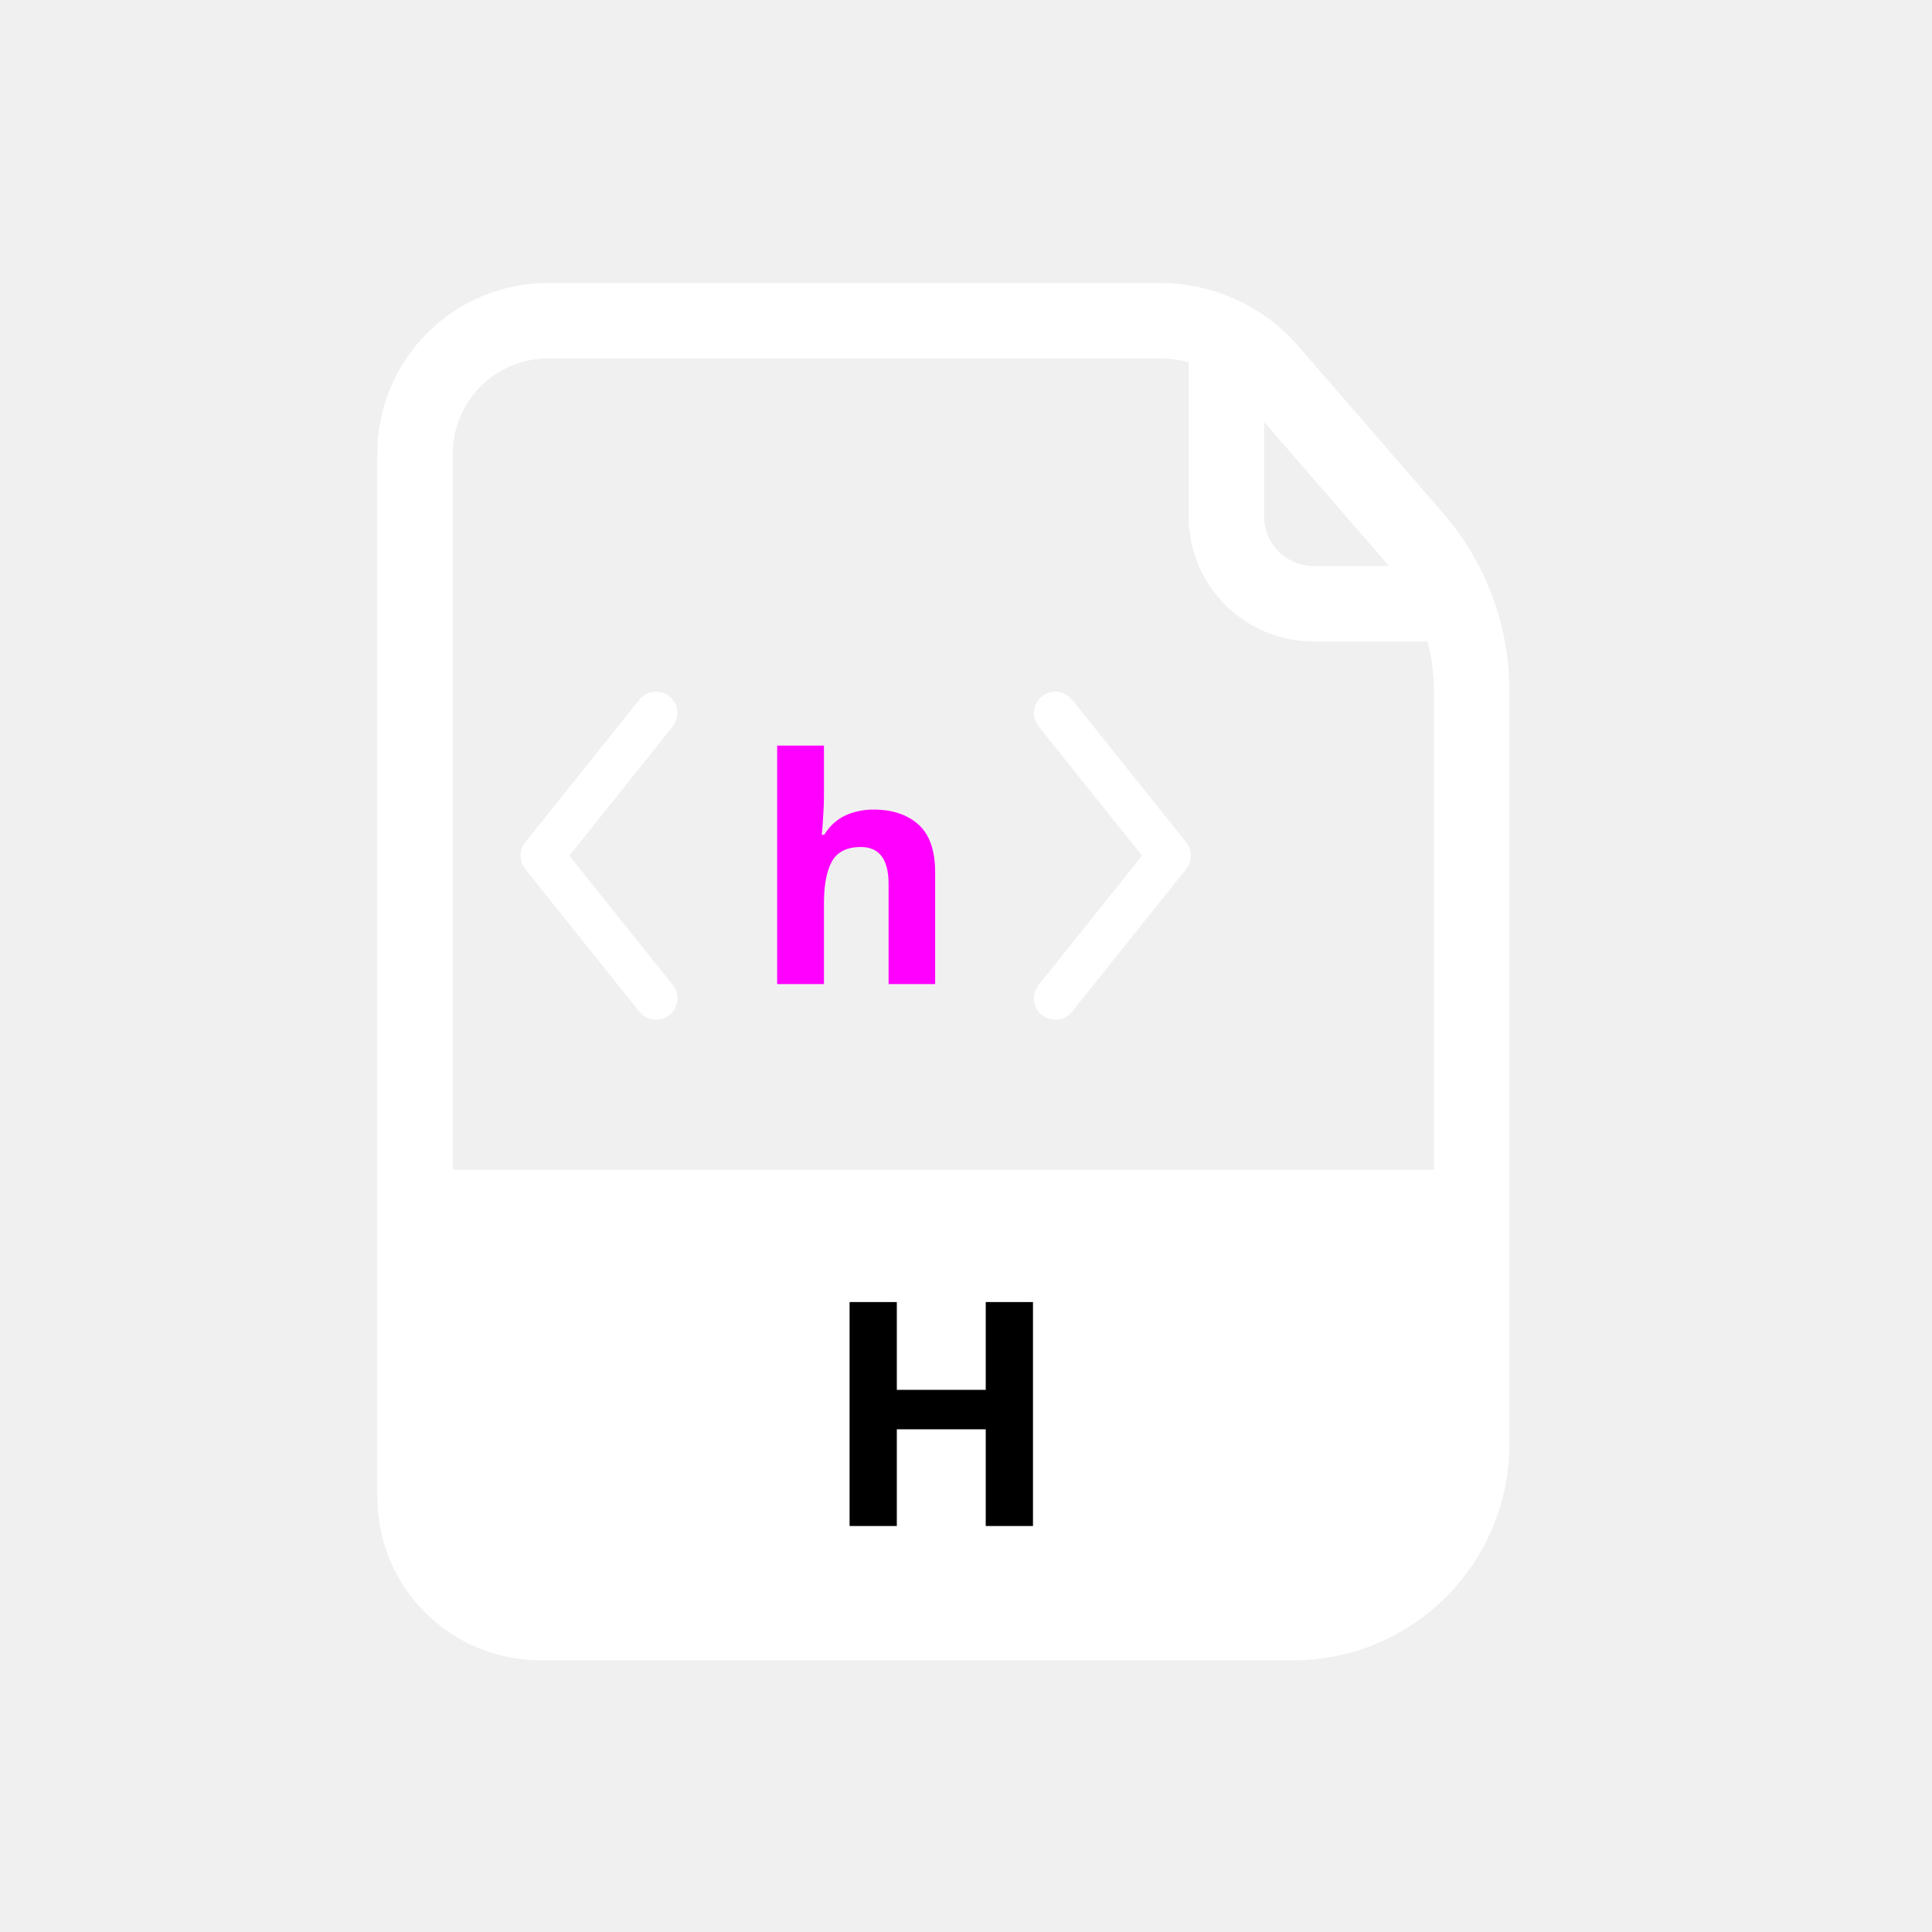
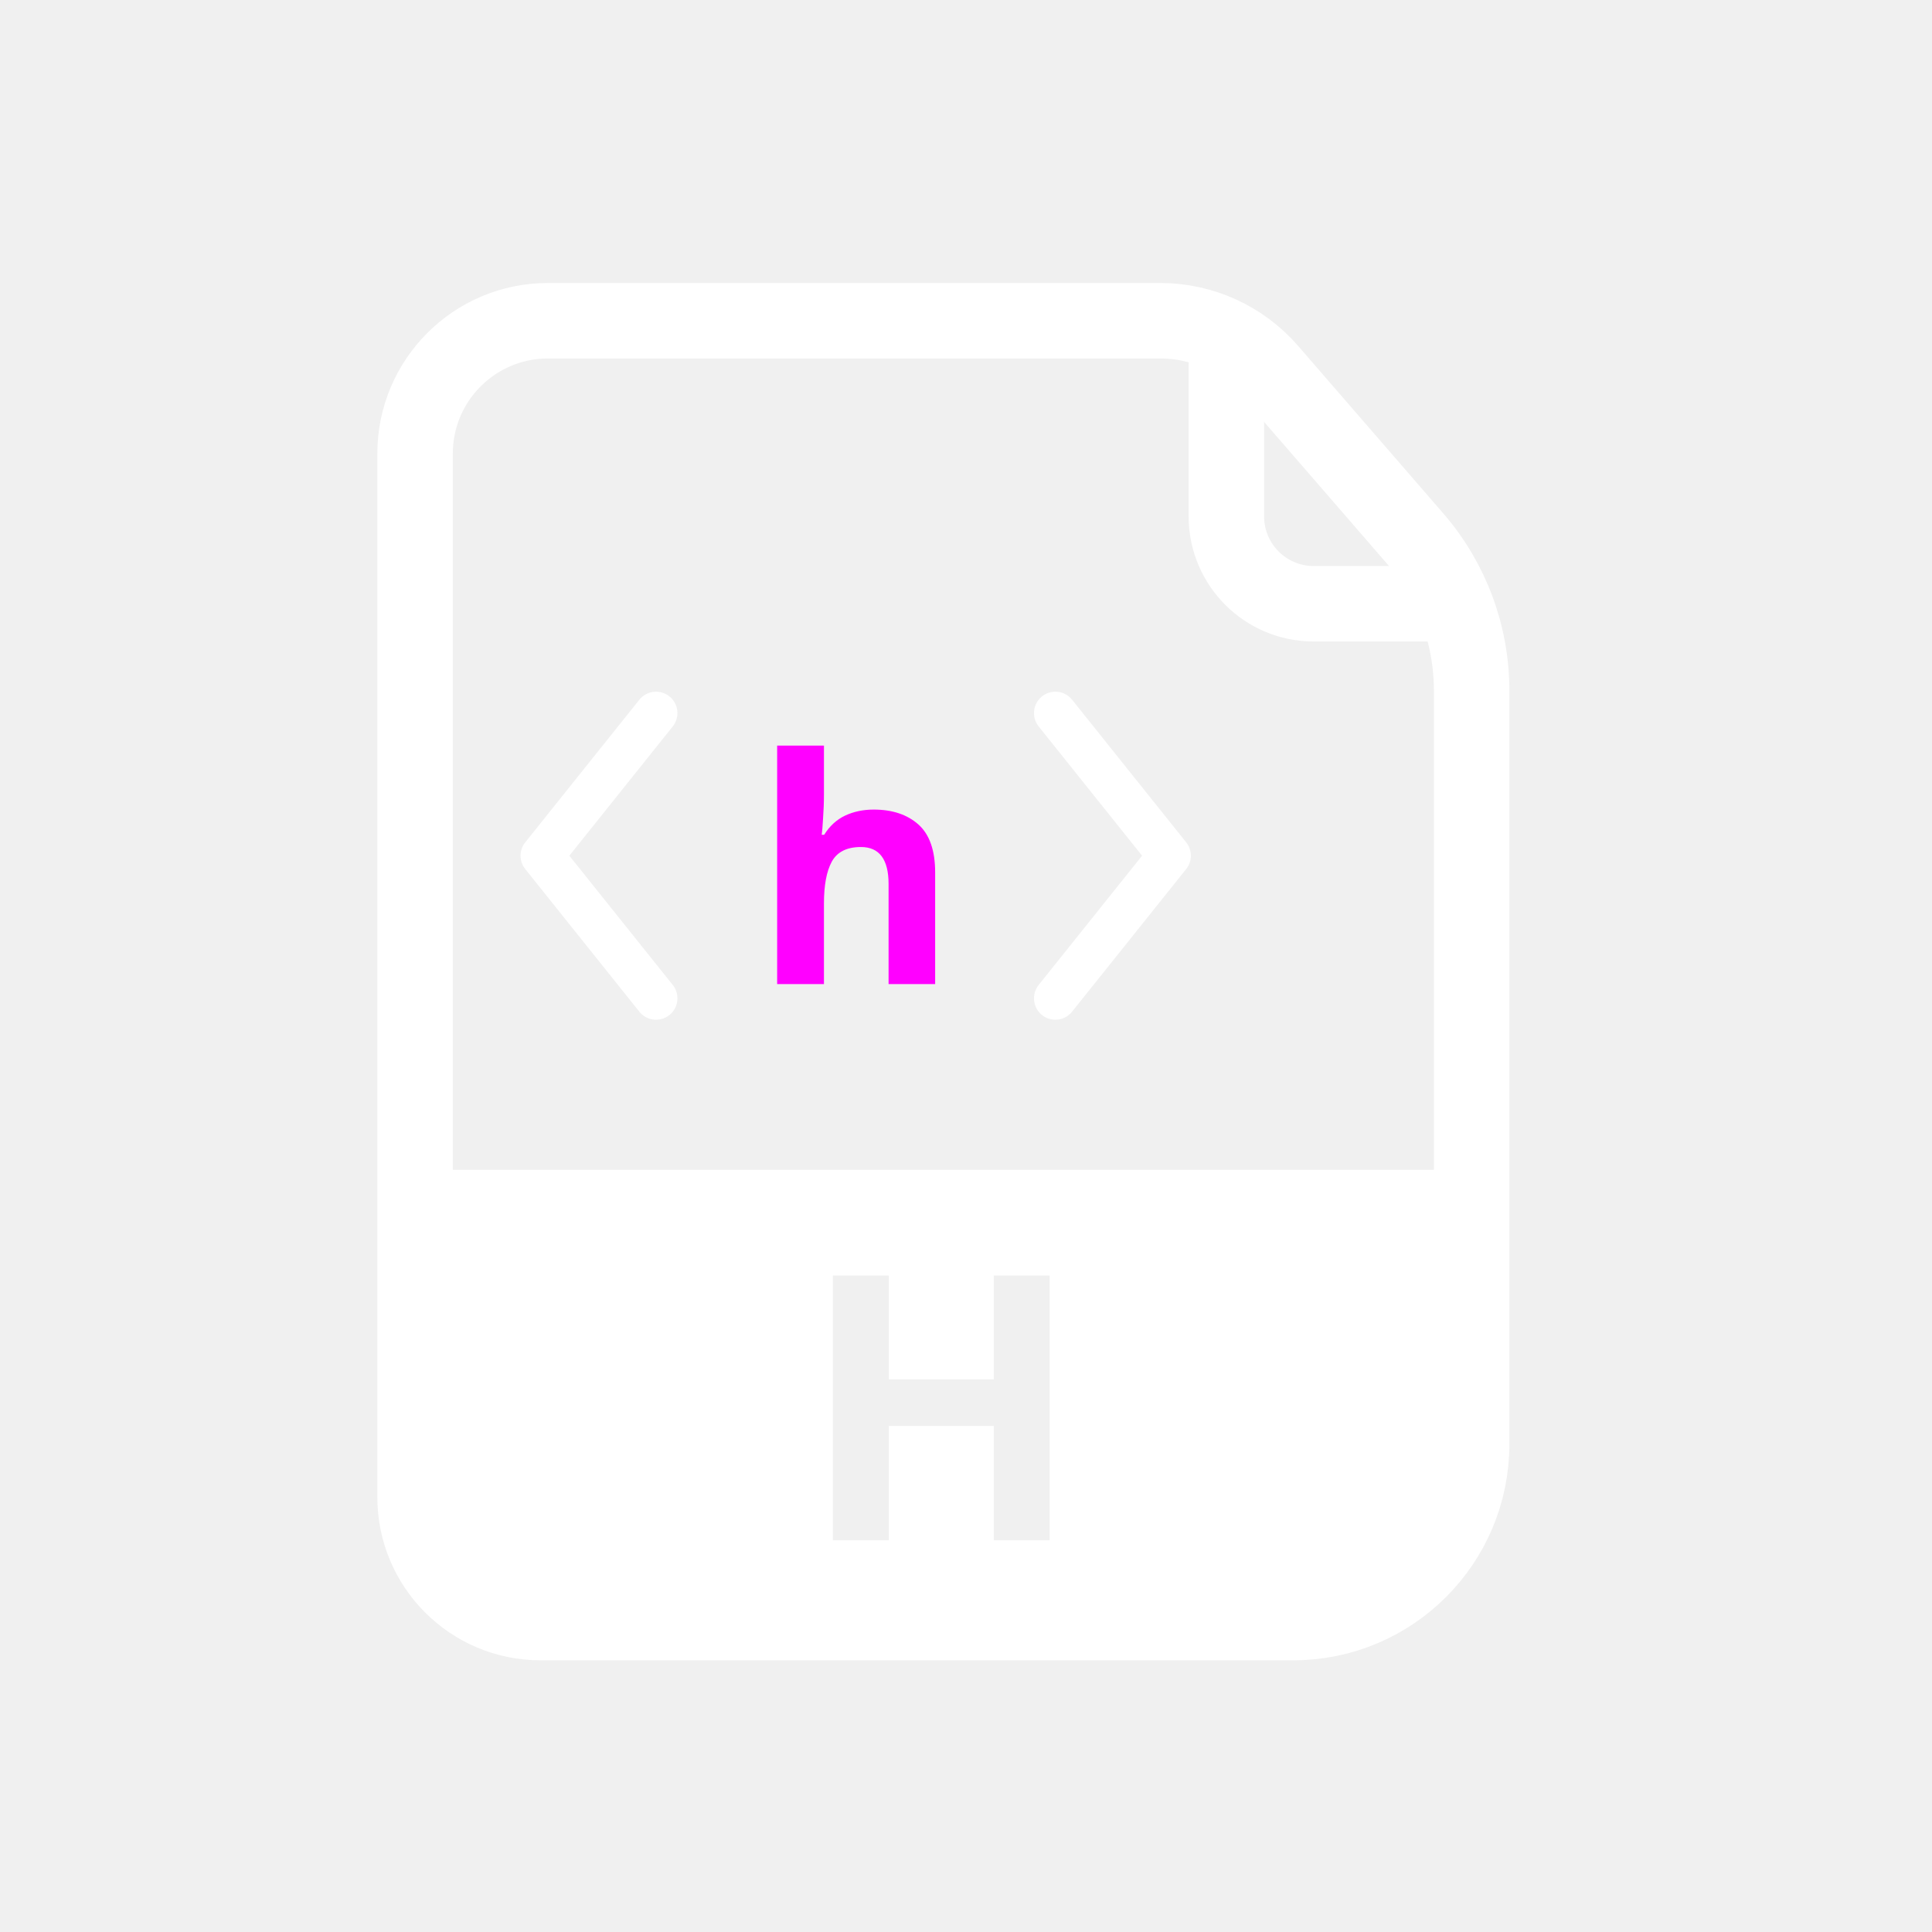
<svg xmlns="http://www.w3.org/2000/svg" width="512" height="512" viewBox="0 0 135.467 135.467" version="1.1">
+   <defs>
+     <mask id="ext-mask" maskUnits="userSpaceOnUse" x="29" y="82" width="74" height="32">
+       <rect x="29" y="82" width="74" height="32" fill="#ffffff" />
+       <text x="66" y="108" text-anchor="middle" style="font-family:Sans;font-weight:bold;font-size:26px;fill:#000000">H</text>
+     </mask>
+   </defs>
  <g>
    <path style="fill:none;stroke:#ffffff;stroke-width:5.292;stroke-linejoin:round" d="m 29.104,104.975 0,-73.167 a 9.319,9.319 135 0 1 9.319,-9.319 h 42.935 a 10.143,10.143 24.543 0 1 7.665,3.5 l 10.178,11.744 a 16.317,16.317 69.543 0 1 3.986,10.687 v 52.843 a 12.507,12.507 135 0 1 -12.507,12.507 l -52.781,0 a 8.795,8.795 45 0 1 -8.795,-8.795 z" />
    <path style="fill:none;stroke:#ffffff;stroke-width:5.292;stroke-linejoin:round" d="m 85.99,22.49 v 13.72 a 6.124,6.124 45 0 0 6.124,6.124 H 103.188" />
    <path style="fill:none;stroke:#ffffff;stroke-width:3;stroke-linecap:round;stroke-linejoin:round" d="M 46 50 L 38 60 L 46 70" />
    <path style="fill:none;stroke:#ffffff;stroke-width:3;stroke-linecap:round;stroke-linejoin:round" d="M 74 50 L 82 60 L 74 70" />
    <text x="60" y="69" text-anchor="middle" style="font-family:Sans;font-weight:bold;font-size:22px;fill:#ff00ff">h</text>
-     <path style="fill:#ffffff;stroke:none" d="M 29.104 82.021 L 29.104 106.487 A 7.284 7.284 0 0 0 36.388 113.771 L 93.286 113.771 A 9.901 9.901 0 0 0 103.188 103.87 L 103.188 82.021 L 29.104 82.021 z" />
-     <text x="66" y="107" text-anchor="middle" style="font-family:Sans;font-weight:bold;font-size:22px;fill:#000000">H</text>
+     <path style="fill:#ffffff;stroke:none" mask="url(#ext-mask)" d="M 29.104 82.021 L 29.104 106.487 A 7.284 7.284 0 0 0 36.388 113.771 L 93.286 113.771 A 9.901 9.901 0 0 0 103.188 103.87 L 103.188 82.021 L 29.104 82.021 z" />
  </g>
</svg>
